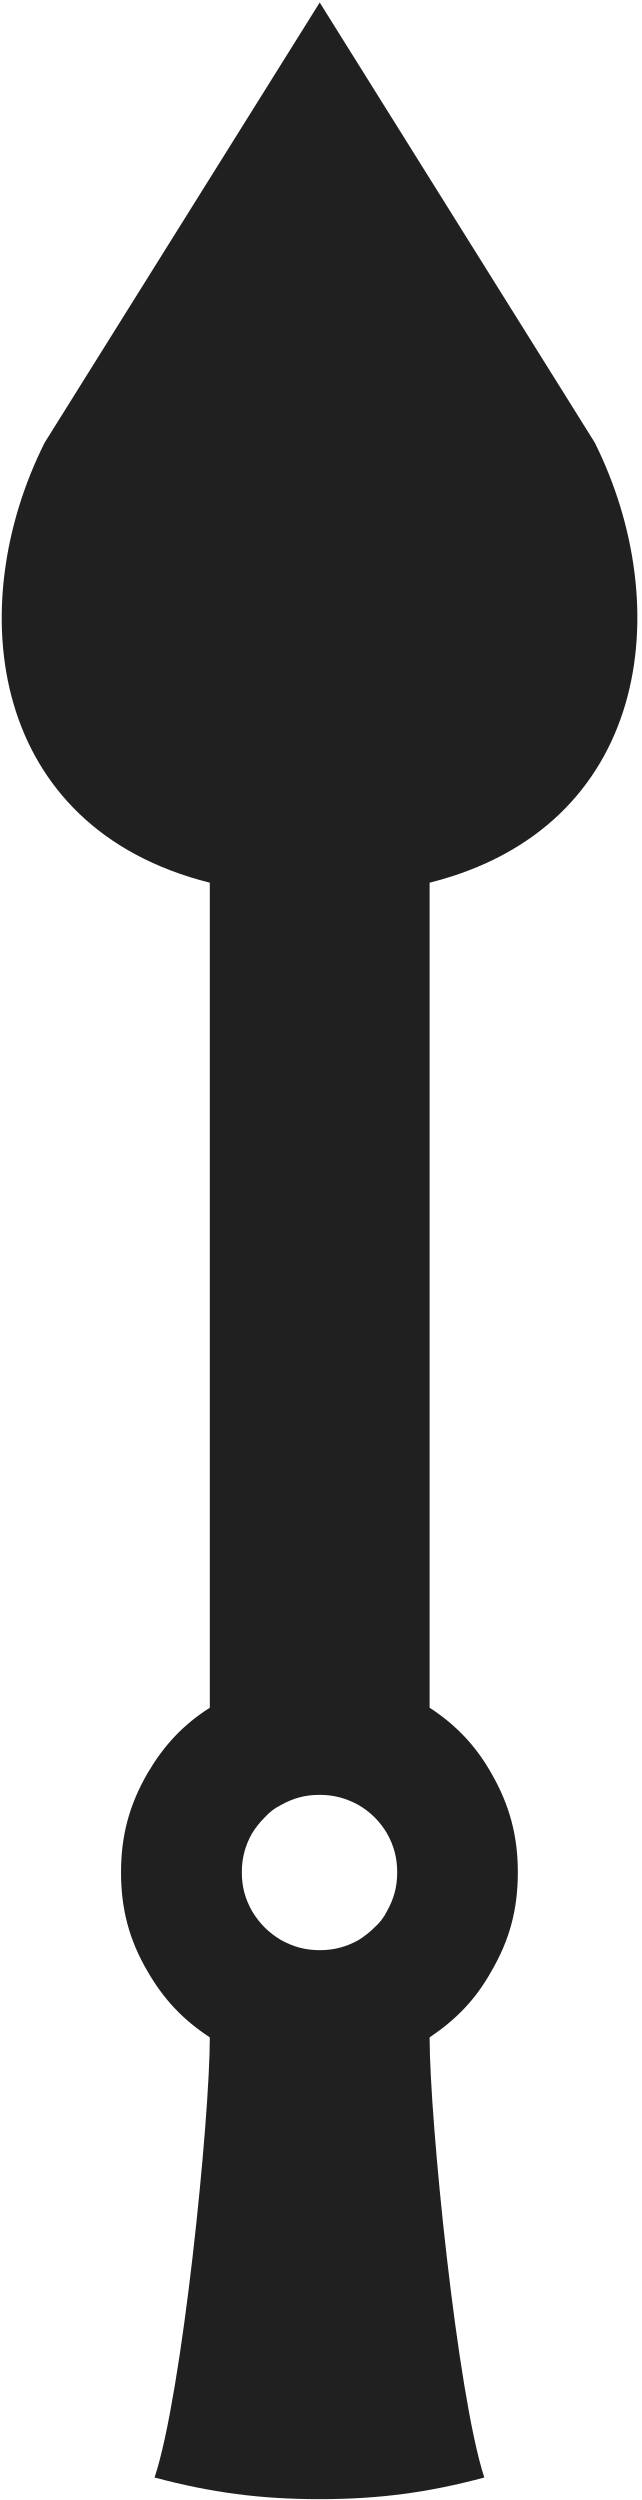
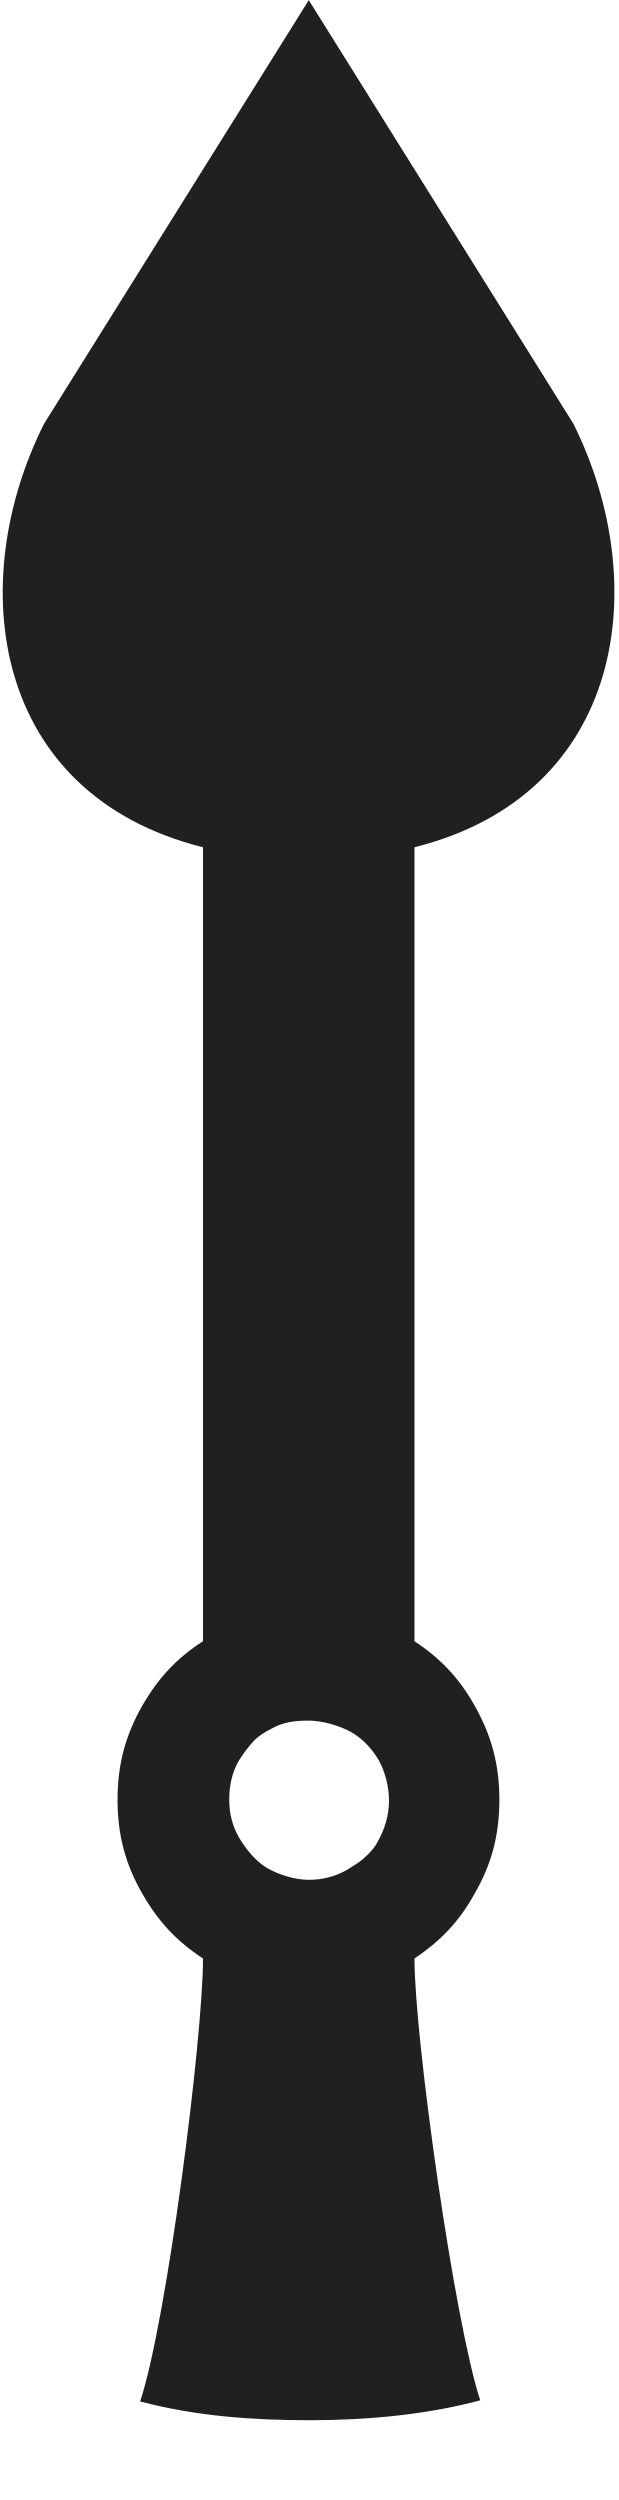
- <svg xmlns="http://www.w3.org/2000/svg" version="1.1" width="11.5" height="44.8" id="svg2">
+ <svg xmlns="http://www.w3.org/2000/svg" version="1.1" width="12" height="48.5" id="svg2">
  <defs id="defs4" />
-   <g transform="translate(4.209735,-1017.311)" id="layer1">
-     <path d="m 1.52,1017.355 -4.929,7.887 c -1.484,2.959 -0.99,6.897 2.959,7.887 l 0,14.784 c -0.485,0.31 -0.825,0.679 -1.116,1.174 -0.33,0.572 -0.475,1.125 -0.475,1.775 0,0.66 0.146,1.213 0.475,1.775 0.291,0.504 0.631,0.864 1.116,1.184 0,1.475 -0.495,6.403 -0.99,7.887 1.019,0.272 1.902,0.388 2.959,0.388 1.048,0 1.94,-0.116 2.95,-0.388 -0.485,-1.484 -0.98,-6.412 -0.98,-7.887 0.475,-0.32 0.825,-0.679 1.106,-1.184 0.33,-0.563 0.475,-1.115 0.475,-1.775 0,-0.65 -0.146,-1.203 -0.475,-1.775 -0.281,-0.495 -0.631,-0.863 -1.106,-1.174 l 0,-14.784 c 3.939,-0.99 4.434,-4.928 2.959,-7.887 l -4.929,-7.887 z m -0.699,32.304 c 0.223,-0.126 0.437,-0.184 0.699,-0.184 0.252,0 0.475,0.06 0.699,0.184 0.213,0.126 0.378,0.291 0.505,0.504 0.126,0.223 0.184,0.446 0.184,0.698 0,0.262 -0.058,0.475 -0.184,0.699 -0.058,0.116 -0.126,0.204 -0.223,0.291 -0.087,0.086 -0.175,0.155 -0.281,0.223 -0.223,0.126 -0.446,0.184 -0.699,0.184 -0.262,0 -0.475,-0.06 -0.699,-0.184 -0.223,-0.135 -0.378,-0.291 -0.514,-0.514 -0.126,-0.223 -0.184,-0.437 -0.184,-0.699 0,-0.252 0.058,-0.475 0.184,-0.698 0.068,-0.107 0.136,-0.194 0.223,-0.281 0.087,-0.095 0.175,-0.165 0.291,-0.223 z" id="path61" style="fill:#202020;stroke:none" />
+   <g transform="matrix(1.041873,0,0,1.041873,4.406713,-1059.952)" id="layer1">
+     <path d="m 1.52,1017.355 -4.929,7.887 c -1.484,2.959 -0.99,6.897 2.959,7.887 l 0,14.784 c -0.485,0.31 -0.825,0.679 -1.116,1.174 -0.33,0.572 -0.475,1.125 -0.475,1.775 0,0.66 0.146,1.213 0.475,1.775 0.291,0.504 0.631,0.864 1.116,1.184 0,1.475 -0.675,6.763 -1.17,8.247 1.019,0.272 2.093,0.35 3.15,0.35 1.048,0 2.173,-0.098 3.182,-0.371 -0.485,-1.484 -1.224,-6.752 -1.224,-8.226 0.475,-0.32 0.825,-0.679 1.106,-1.184 0.33,-0.563 0.475,-1.115 0.475,-1.775 0,-0.65 -0.146,-1.203 -0.475,-1.775 -0.281,-0.495 -0.631,-0.863 -1.106,-1.174 l 0,-14.784 c 3.939,-0.99 4.434,-4.928 2.959,-7.887 z m -0.699,32.188 c 0.223,-0.126 0.437,-0.152 0.699,-0.152 0.252,0 0.571,0.092 0.794,0.216 0.213,0.126 0.378,0.302 0.505,0.515 0.126,0.223 0.195,0.51 0.195,0.762 0,0.262 -0.079,0.528 -0.206,0.752 -0.058,0.116 -0.147,0.214 -0.244,0.301 -0.087,0.086 -0.228,0.166 -0.334,0.234 -0.223,0.126 -0.457,0.184 -0.709,0.184 -0.262,0 -0.55,-0.092 -0.773,-0.216 -0.223,-0.135 -0.389,-0.344 -0.525,-0.567 -0.126,-0.223 -0.184,-0.447 -0.184,-0.709 0,-0.252 0.048,-0.496 0.174,-0.72 0.068,-0.107 0.189,-0.279 0.276,-0.366 0.087,-0.095 0.217,-0.176 0.333,-0.234 z" id="path61" style="fill:#202020;stroke:none" />
  </g>
</svg>
